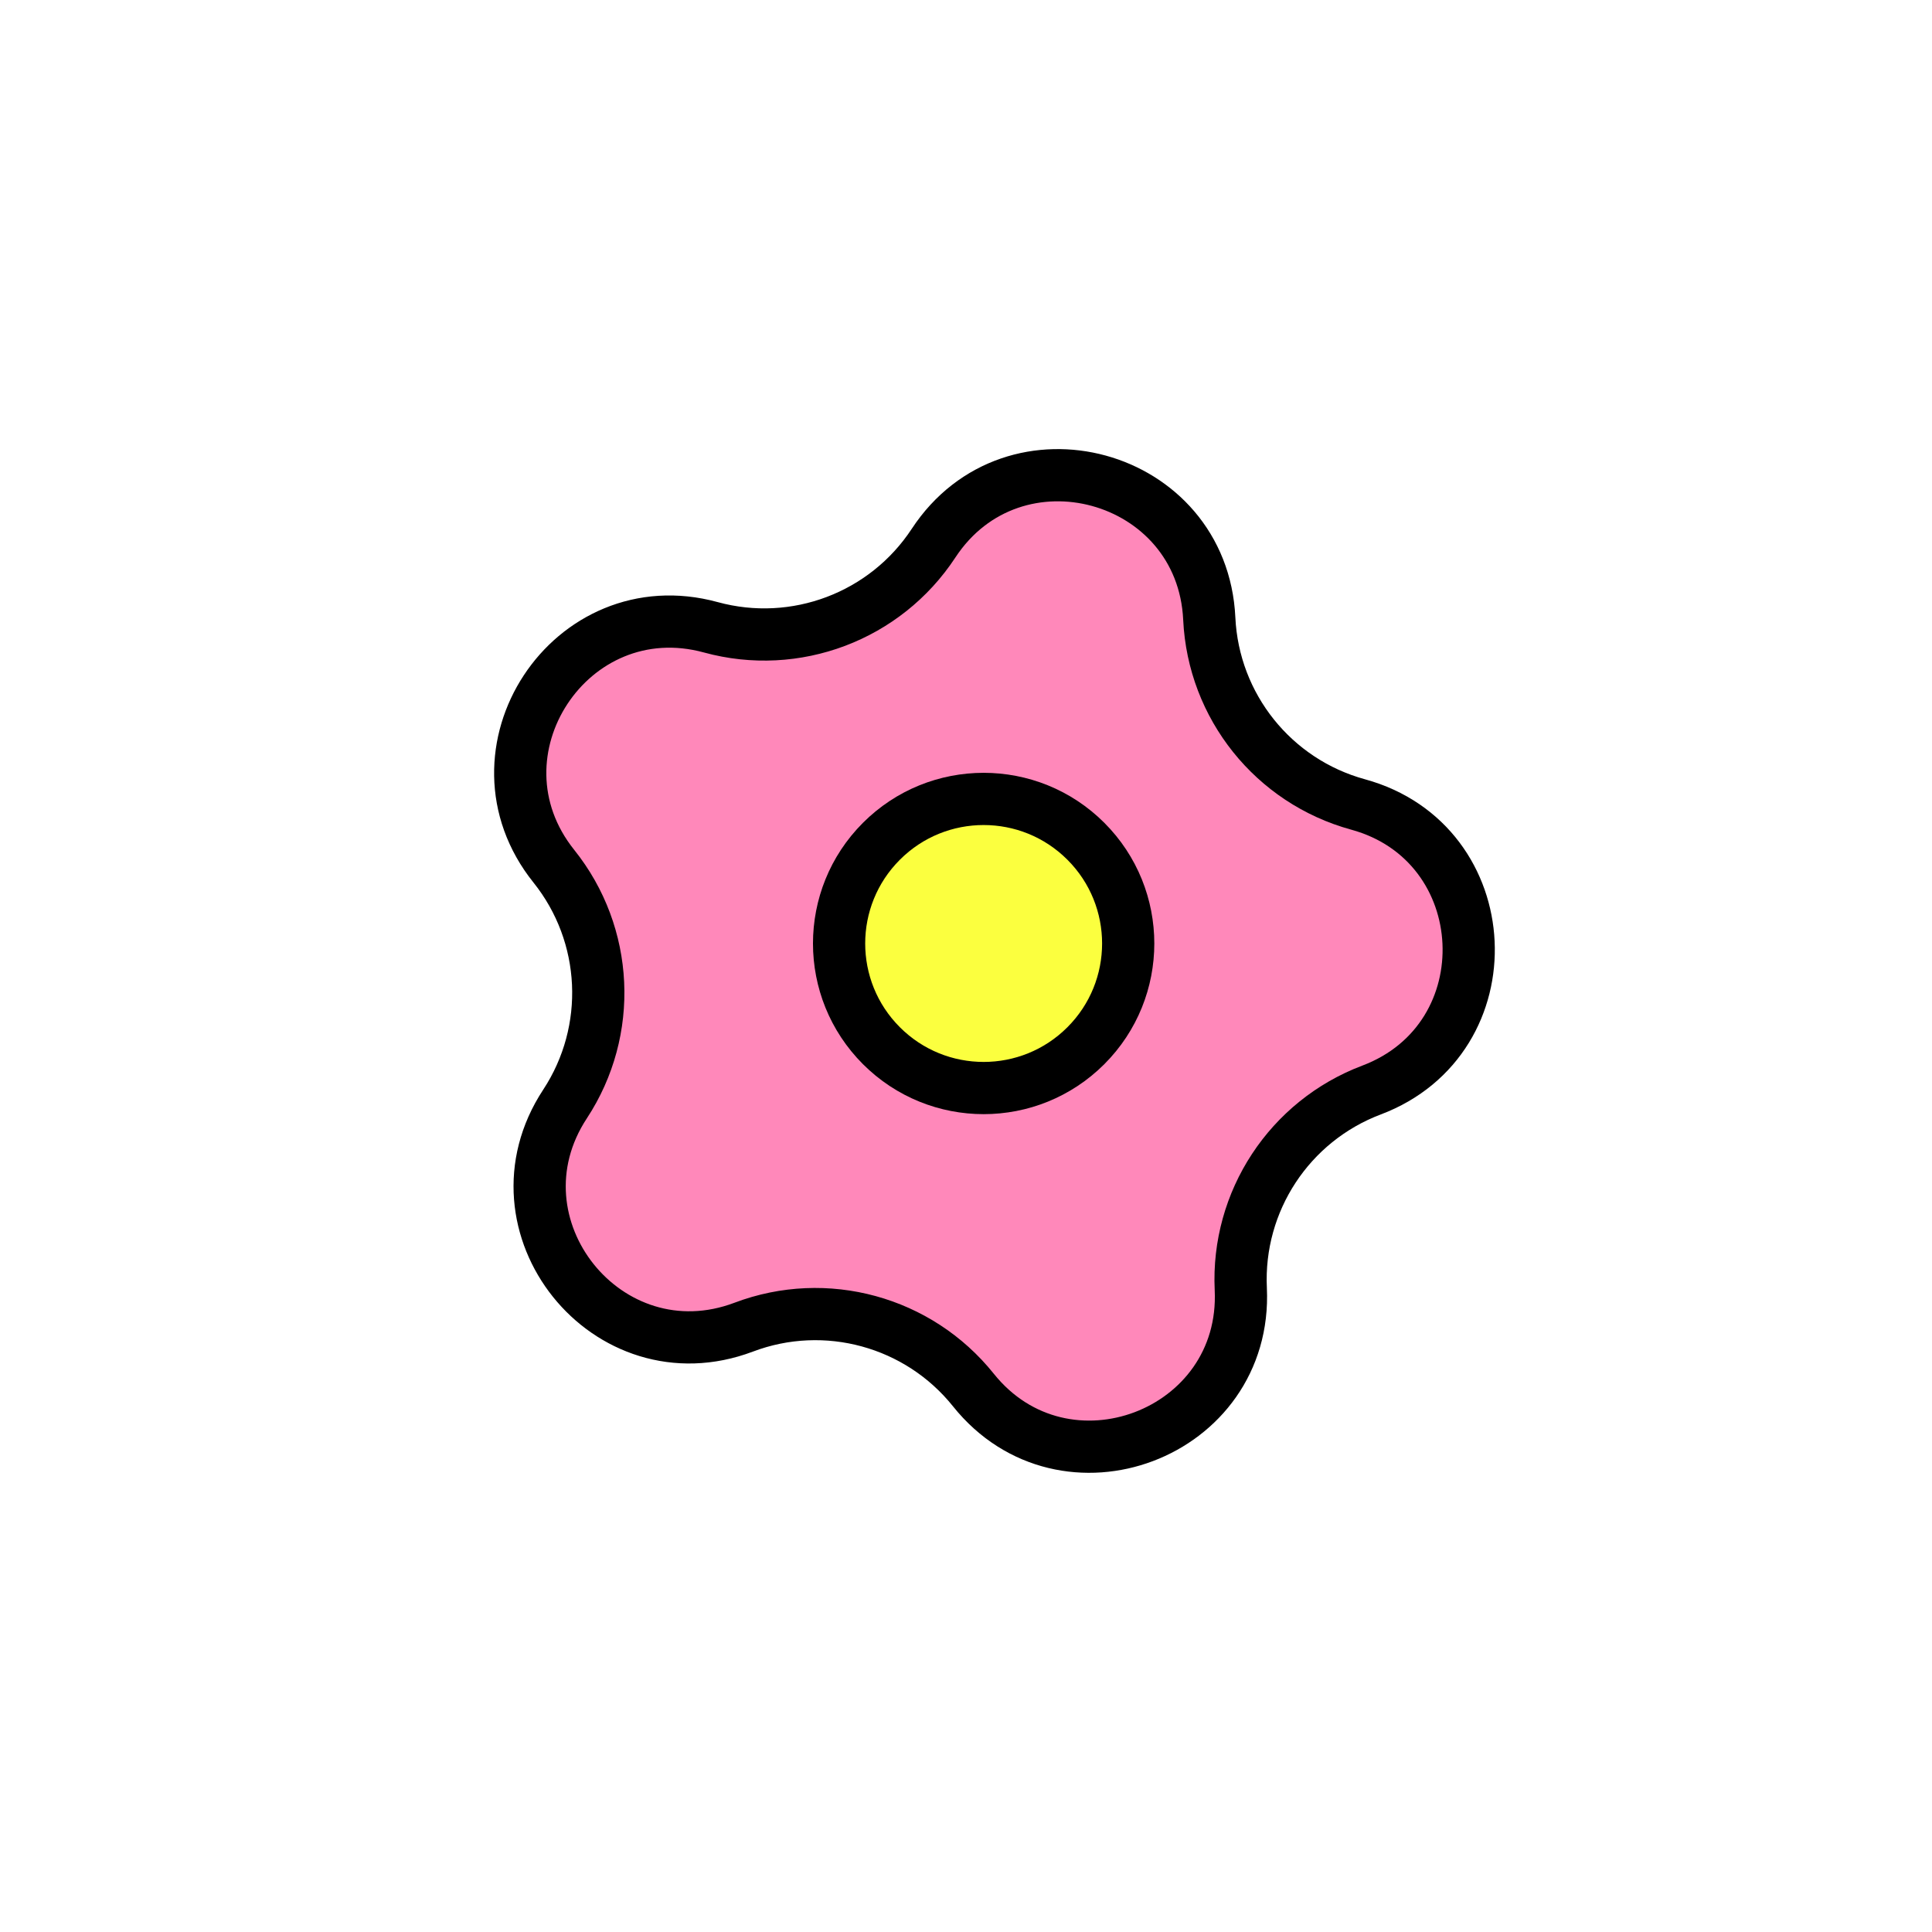
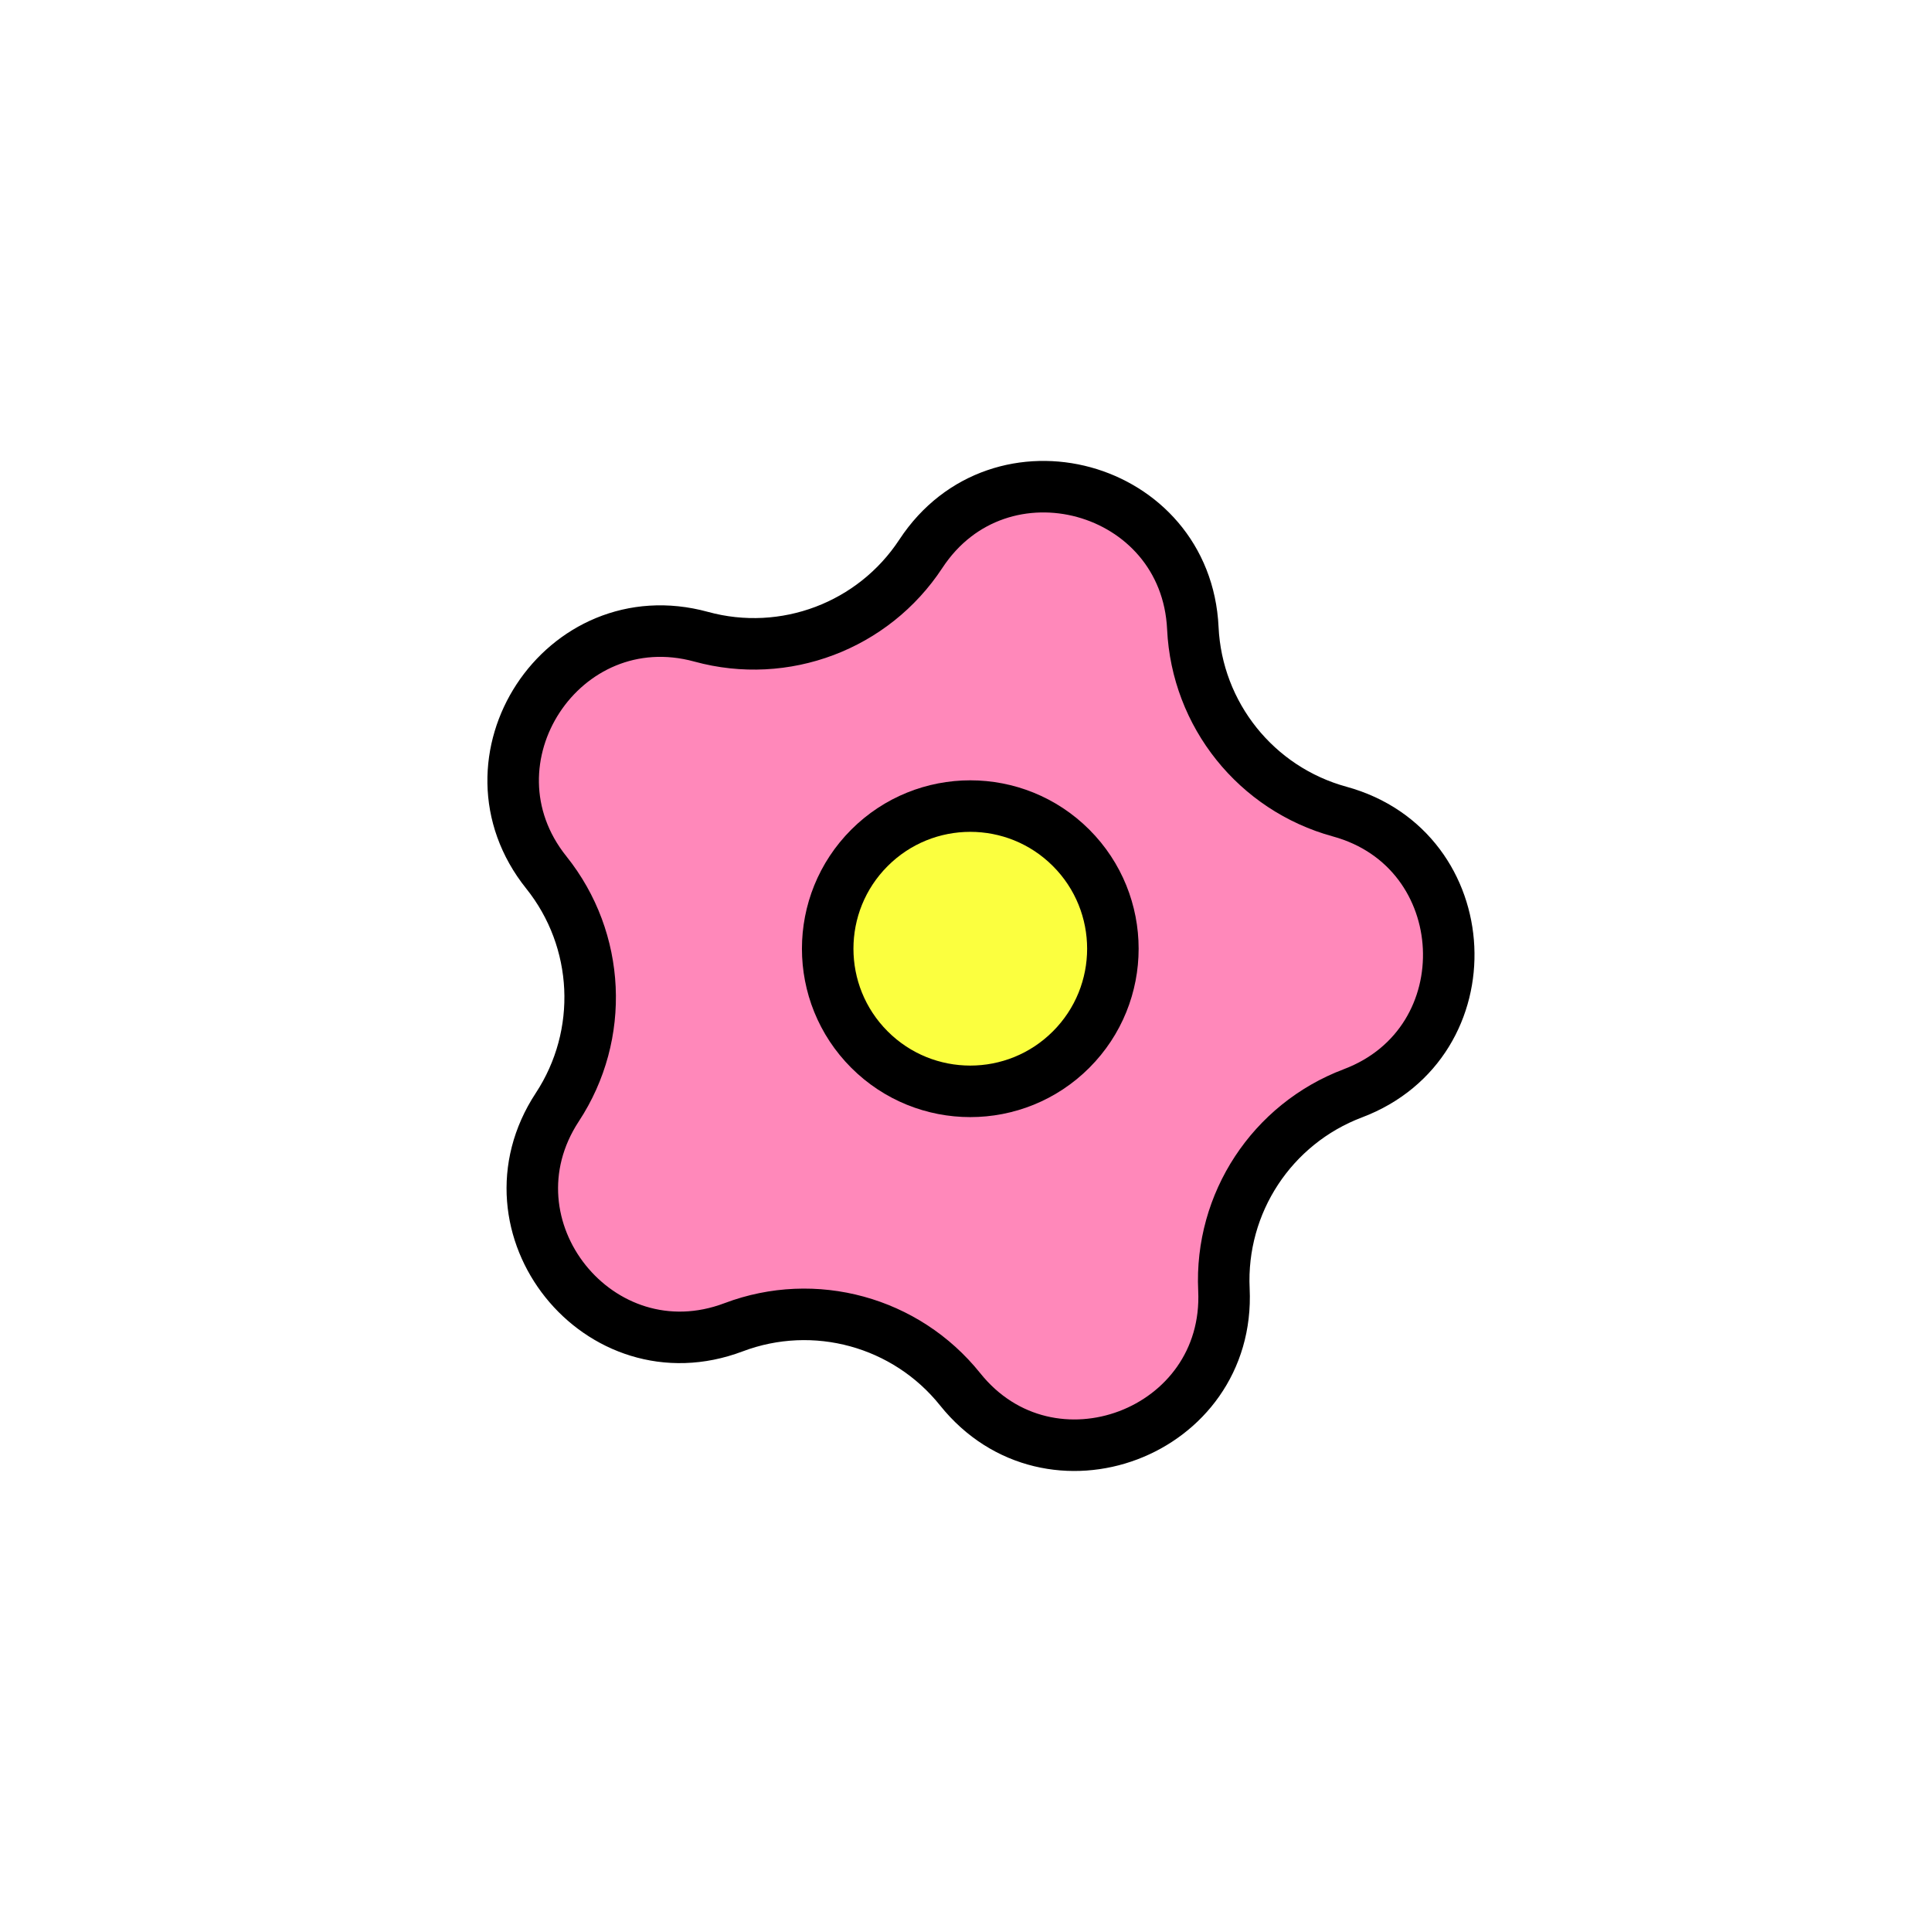
- <svg xmlns="http://www.w3.org/2000/svg" width="74" height="74" viewBox="0 0 74 74" fill="none">
-   <path d="M46.318 23.696C46.476 27.053 48.777 29.926 52.018 30.813C57.397 32.286 57.749 39.781 52.532 41.751C49.389 42.938 47.367 46.015 47.525 49.371C47.787 54.942 40.768 57.593 37.282 53.24C35.181 50.617 31.63 49.645 28.487 50.833C23.27 52.803 18.579 46.947 21.642 42.286C23.487 39.478 23.314 35.801 21.214 33.178C17.728 28.825 21.848 22.555 27.227 24.027C30.468 24.914 33.912 23.613 35.757 20.805C38.819 16.145 46.056 18.126 46.318 23.696Z" fill="#FF88BA" stroke="black" stroke-width="2" />
-   <circle cx="37.676" cy="36.138" r="5.537" transform="rotate(45 37.6763 36.1376)" fill="#FBFF3F" stroke="black" stroke-width="2" />
+ <svg xmlns="http://www.w3.org/2000/svg" width="74" height="75" viewBox="0 0 74 75" fill="none">
+   <path d="M46.318 24.387C46.476 27.744 48.777 30.617 52.018 31.505C57.397 32.977 57.749 40.472 52.532 42.442C49.389 43.63 47.367 46.706 47.525 50.063C47.787 55.633 40.768 58.284 37.282 53.932C35.181 51.309 31.63 50.337 28.487 51.524C23.27 53.495 18.579 47.638 21.642 42.978C23.487 40.169 23.314 36.492 21.214 33.869C17.728 29.517 21.848 23.246 27.227 24.718C30.468 25.606 33.912 24.305 35.757 21.497C38.819 16.836 46.056 18.817 46.318 24.387Z" fill="#FF88BA" stroke="black" stroke-width="2" />
+   <circle cx="37.676" cy="36.829" r="5.537" transform="rotate(45 37.6762 36.8291)" fill="#FBFF3F" stroke="black" stroke-width="2" />
</svg>
